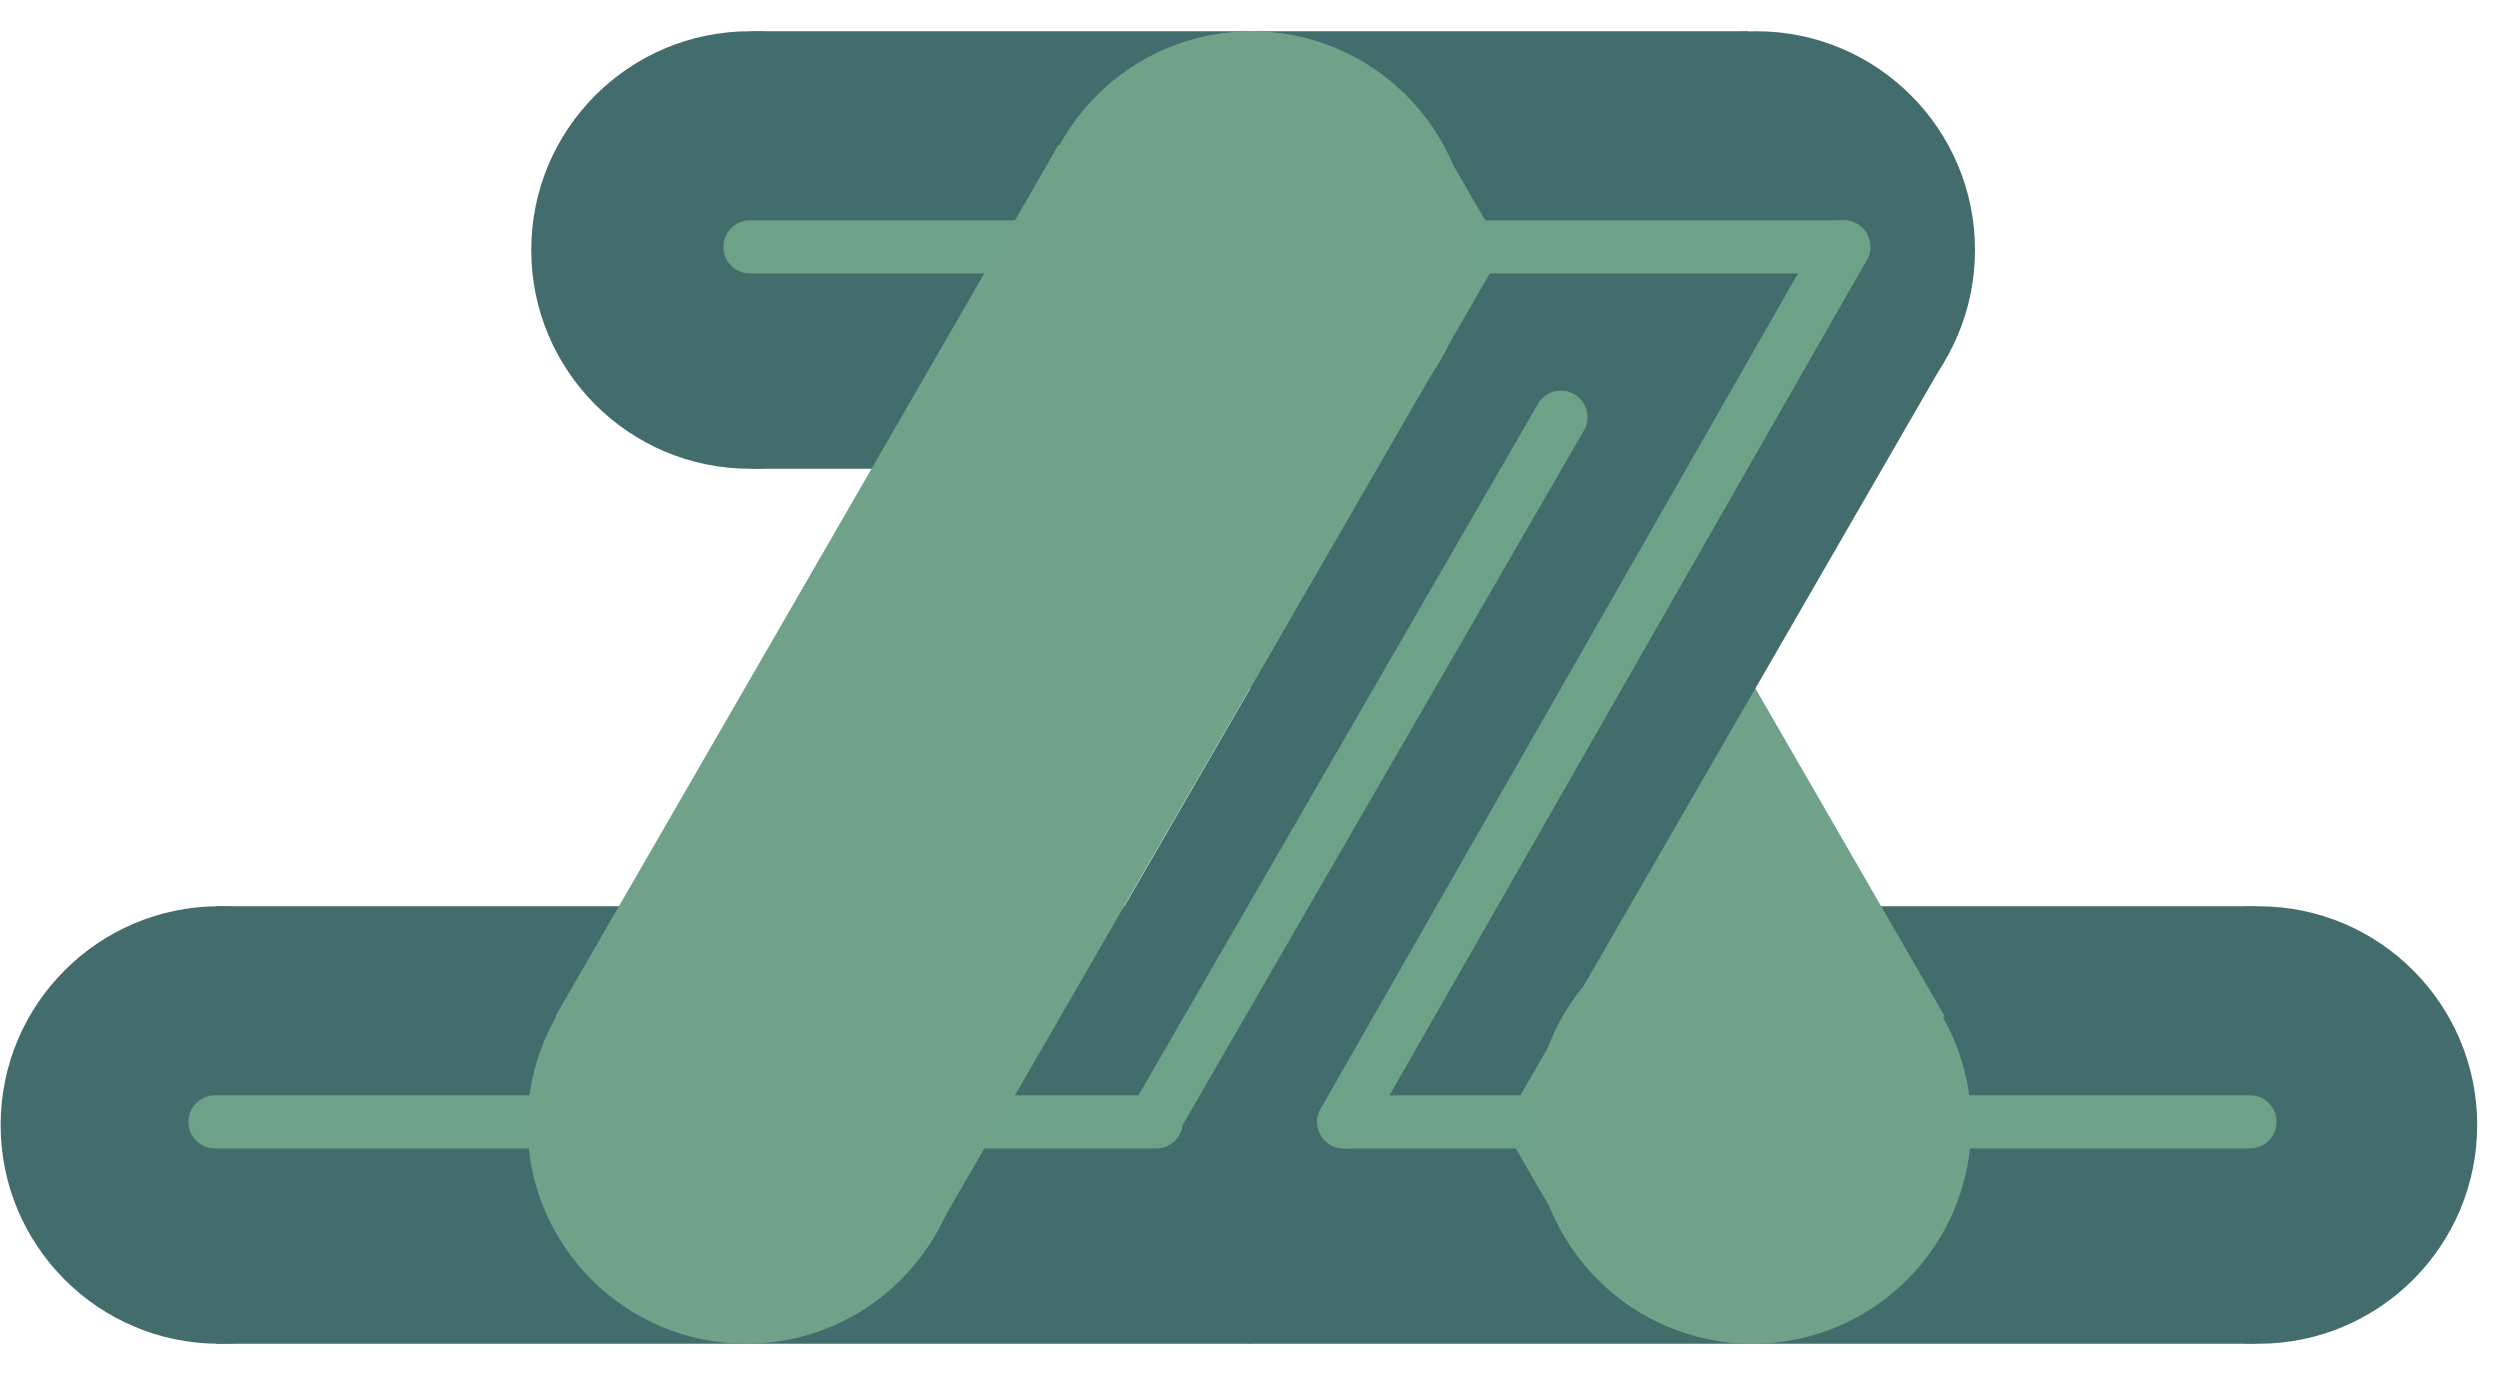
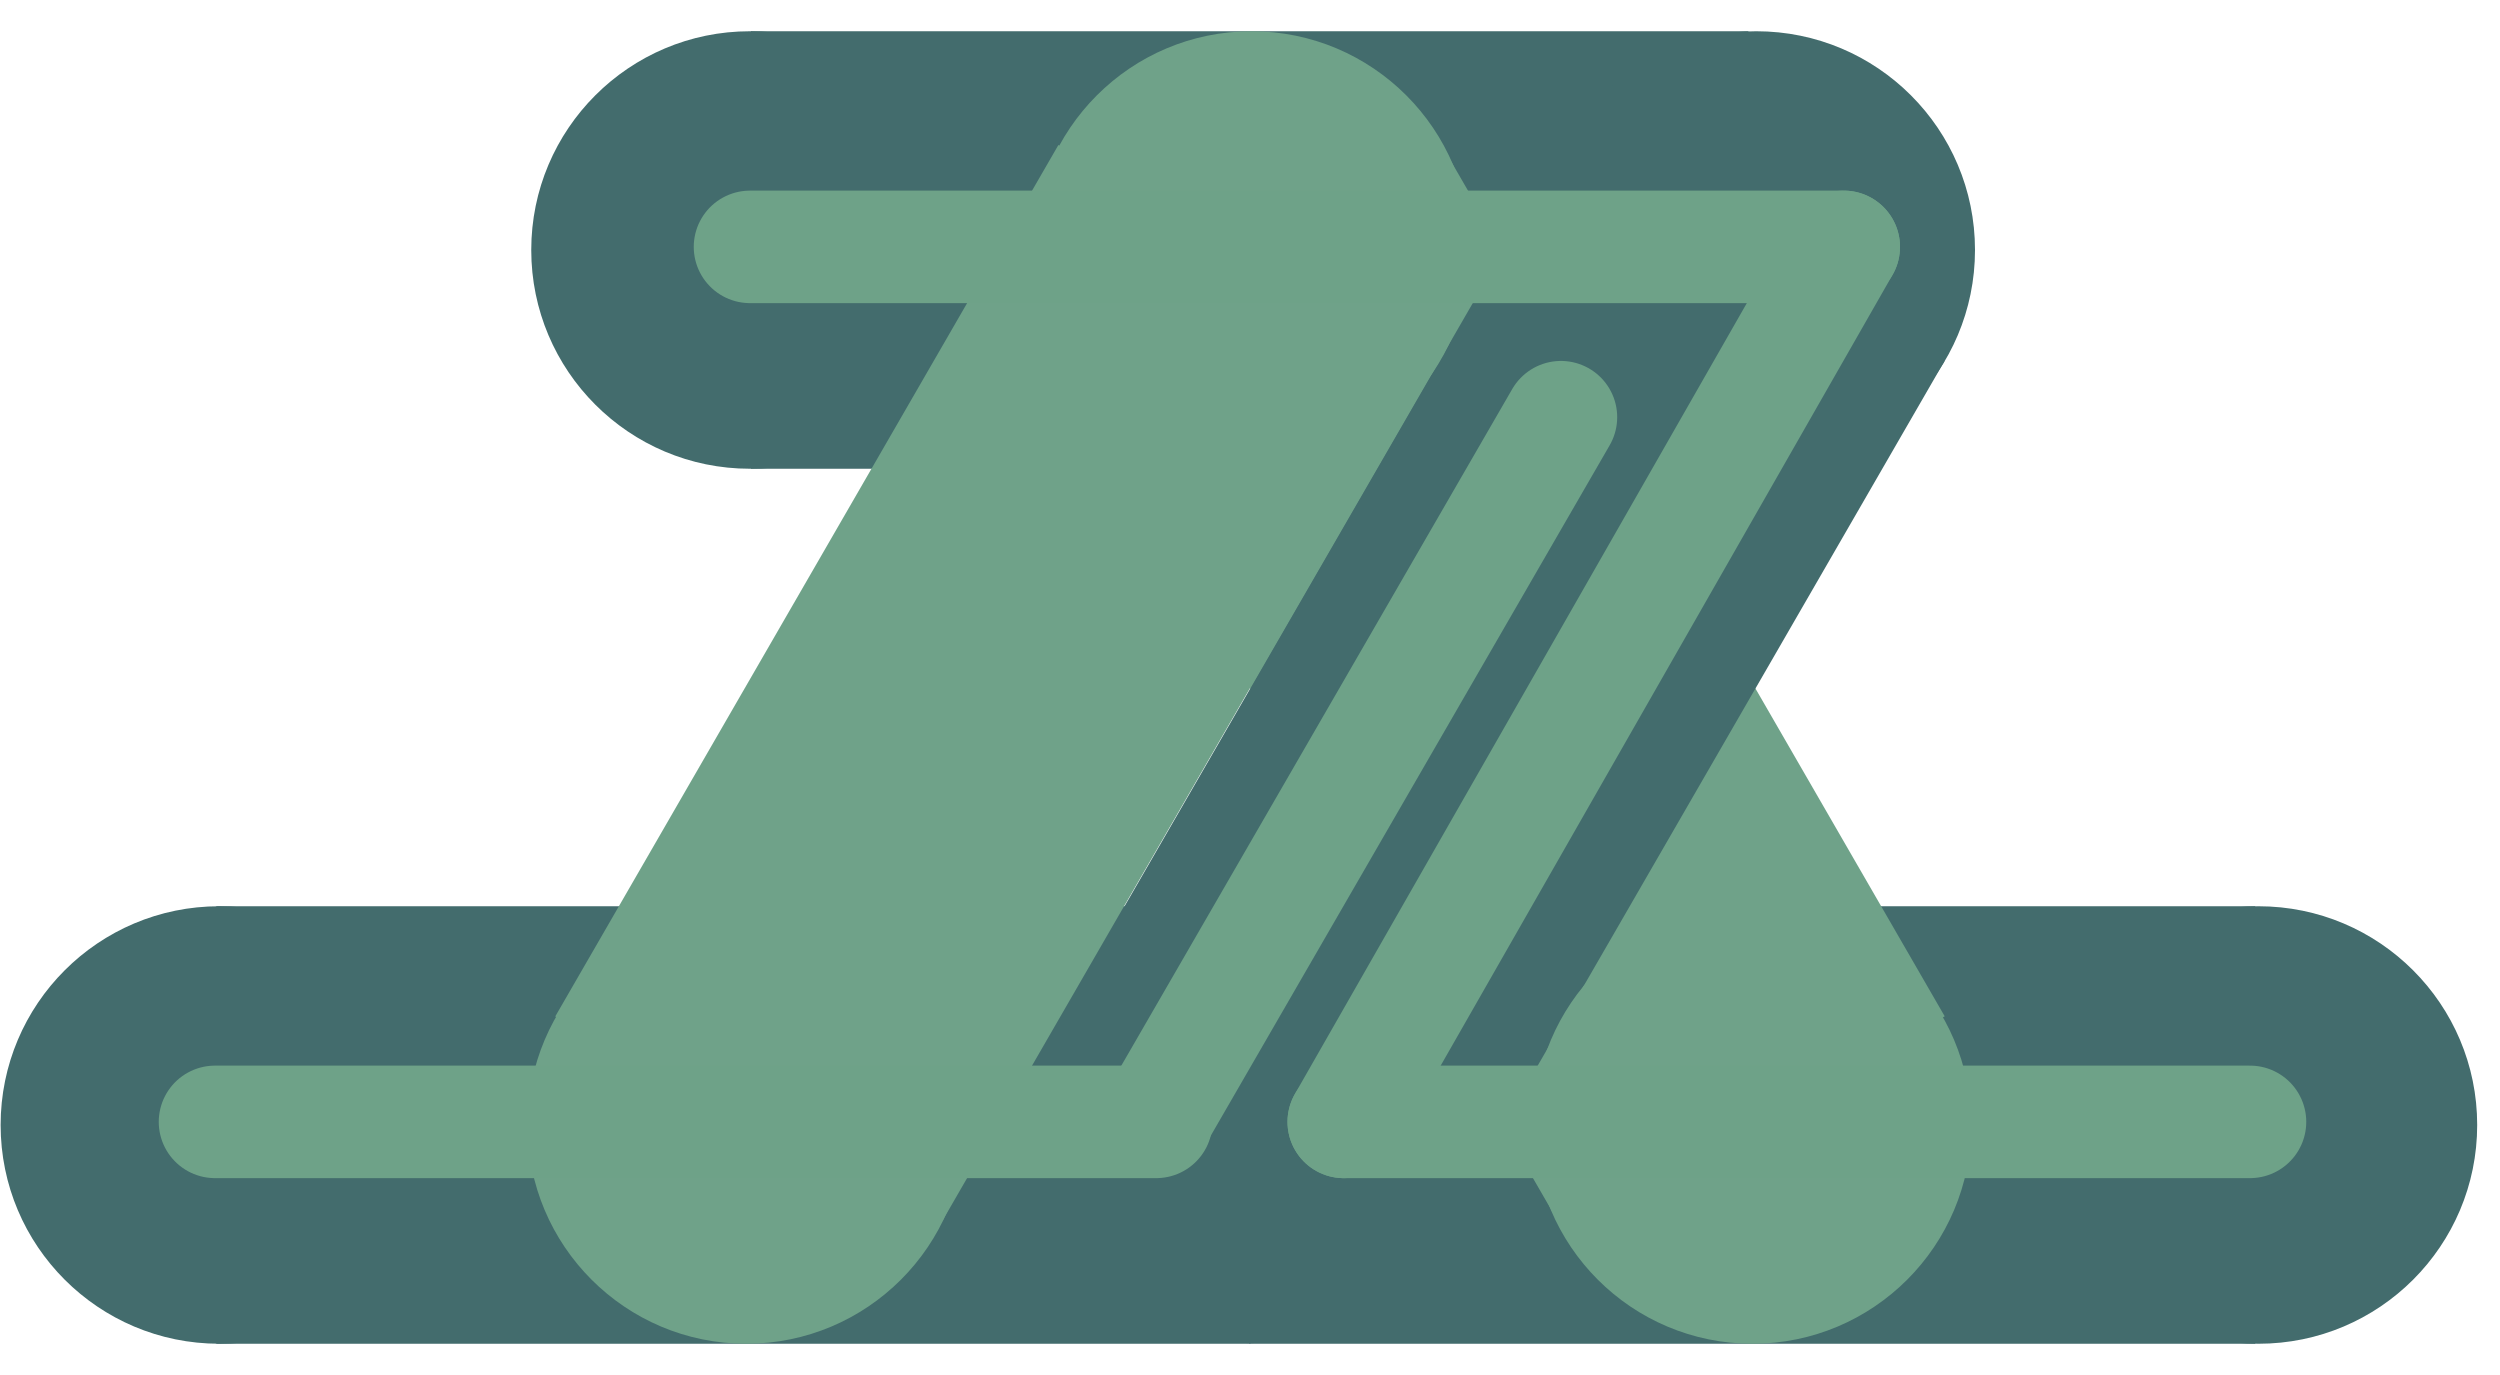
<svg xmlns="http://www.w3.org/2000/svg" version="1.1" id="Layer_1" x="0px" y="0px" viewBox="0 0 800 440" style="enable-background:new 0 0 800 440;" xml:space="preserve">
  <style type="text/css">
	.st0{fill:#436C6D;}
	.st1{fill:none;}
	.st2{fill:#6FA289;}
- 	.st3{fill:none;stroke:#6EA288;stroke-width:17;stroke-linecap:round;stroke-miterlimit:10;}
+ 	.st3{fill:none;stroke:#6EA288;stroke-width:36;stroke-linecap:round;stroke-miterlimit:10;}
</style>
  <g>
    <rect x="69.2" y="290" class="st0" width="330.9" height="140" />
    <line class="st1" x1="68.8" y1="360.2" x2="400.7" y2="360.2" />
    <line class="st1" x1="234.2" y1="290" x2="235.7" y2="430" />
  </g>
  <g>
    <rect x="399.8" y="290" class="st0" width="321.9" height="140" />
    <line class="st1" x1="399.5" y1="360.2" x2="722.2" y2="360.2" />
    <line class="st1" x1="560.4" y1="290" x2="561.8" y2="430" />
  </g>
  <g>
    <circle class="st0" cx="70.2" cy="360" r="70" />
    <g>
      <line class="st1" x1="69.9" y1="290" x2="69.9" y2="430" />
      <line class="st1" x1="0" y1="360.4" x2="140" y2="360.4" />
    </g>
  </g>
  <g>
    <circle class="st0" cx="722.7" cy="360" r="70" />
    <g>
      <line class="st1" x1="722.5" y1="290" x2="722.5" y2="430" />
      <line class="st1" x1="652.5" y1="360.4" x2="792.5" y2="360.4" />
    </g>
  </g>
  <circle class="st0" cx="400" cy="359.8" r="70" />
  <g>
    <rect x="240.3" y="10" class="st0" width="319.2" height="140" />
    <line class="st1" x1="240" y1="80.2" x2="560" y2="80.2" />
    <line class="st1" x1="399.5" y1="10" x2="400.9" y2="150" />
  </g>
  <g>
    <rect x="238.6" y="290" class="st1" width="322" height="140" />
    <line class="st1" x1="238.3" y1="360.2" x2="561.1" y2="360.2" />
    <line class="st1" x1="399.2" y1="290" x2="400.6" y2="430" />
  </g>
  <polygon class="st1" points="399.7,80.7 238.3,360.2 561.1,360.2 " />
  <g>
    <circle class="st0" cx="240" cy="80" r="70" />
    <g>
      <line class="st1" x1="239.9" y1="10" x2="239.9" y2="150" />
      <line class="st1" x1="170" y1="80.4" x2="310" y2="80.4" />
    </g>
  </g>
  <g>
    <line class="st1" x1="560.9" y1="10.3" x2="560.9" y2="150.3" />
    <line class="st1" x1="491" y1="80.7" x2="631" y2="80.7" />
  </g>
  <g>
    <line class="st1" x1="560.6" y1="290" x2="560.6" y2="430" />
    <line class="st1" x1="490.7" y1="360.4" x2="630.7" y2="360.4" />
  </g>
  <g>
    <circle class="st0" cx="562" cy="80" r="70" />
    <g>
      <line class="st1" x1="561.9" y1="10" x2="561.9" y2="150" />
      <line class="st1" x1="492" y1="80.4" x2="632" y2="80.4" />
    </g>
  </g>
  <g>
-     <rect x="411.2" y="59.8" transform="matrix(0.866 -0.5 0.5 0.866 -45.9287 270.1859)" class="st2" width="140" height="322" />
+     <rect x="411.2" y="59.8" transform="matrix(0.866 -0.5 0.5 0.866 -45.9314 270.1834)" class="st2" width="140" height="322" />
    <line class="st1" x1="400.4" y1="81.2" x2="561.8" y2="360.8" />
    <line class="st1" x1="541.7" y1="185.4" x2="421.1" y2="256.7" />
  </g>
  <g>
-     <rect x="320.1" y="150" transform="matrix(0.5 -0.866 0.866 0.5 50.0129 526.5963)" class="st0" width="322" height="140" />
+     <rect x="320.1" y="150" transform="matrix(0.5 -0.866 0.866 0.5 50.0434 526.6064)" class="st0" width="322" height="140" />
    <line class="st1" x1="400.6" y1="359.8" x2="562" y2="80.2" />
    <line class="st1" x1="420.3" y1="185.3" x2="542.2" y2="254.1" />
-   </g>
-   <line class="st3" x1="240" y1="79" x2="590" y2="79" />
-   <line class="st3" x1="68.8" y1="359" x2="370" y2="359" />
-   <line class="st3" x1="430" y1="359" x2="720" y2="359" />
-   <line class="st3" x1="430" y1="359" x2="590" y2="79" />
-   <g>
-     <line class="st1" x1="240.2" y1="79.2" x2="590.2" y2="79.2" />
-     <line class="st1" x1="69" y1="359.2" x2="370.2" y2="359.2" />
-     <line class="st1" x1="430.2" y1="359.2" x2="720.2" y2="359.2" />
-     <line class="st1" x1="370.2" y1="359.2" x2="530.2" y2="79.2" />
-     <line class="st1" x1="430.2" y1="359.2" x2="590.2" y2="79.2" />
  </g>
  <g>
    <circle class="st2" cx="400.5" cy="80" r="70" />
    <g>
      <line class="st1" x1="400.2" y1="10" x2="400.2" y2="150" />
      <line class="st1" x1="330.3" y1="80.4" x2="470.3" y2="80.4" />
    </g>
  </g>
  <g>
    <circle class="st2" cx="238.8" cy="360" r="70" />
    <g>
      <line class="st1" x1="238.5" y1="290" x2="238.5" y2="430" />
      <line class="st1" x1="168.6" y1="360.4" x2="308.6" y2="360.4" />
    </g>
  </g>
  <circle class="st2" cx="560.8" cy="360" r="70" />
  <g>
-     <rect x="157.8" y="150.8" transform="matrix(0.5 -0.866 0.866 0.5 -31.7784 386.4922)" class="st2" width="322" height="140" />
+     <rect x="157.8" y="150.8" transform="matrix(0.5 -0.866 0.866 0.5 -31.8132 386.5199)" class="st2" width="322" height="140" />
    <line class="st1" x1="238.3" y1="360.6" x2="399.7" y2="81" />
    <line class="st1" x1="258" y1="186.1" x2="379.9" y2="254.9" />
  </g>
-   <line class="st3" x1="369.5" y1="358.5" x2="499.5" y2="133.5" />
+   <g>
+     <line class="st3" x1="240" y1="79" x2="590" y2="79" />
+     <line class="st3" x1="68.8" y1="359" x2="370" y2="359" />
+     <line class="st3" x1="430" y1="359" x2="720" y2="359" />
+     <line class="st3" x1="430" y1="359" x2="590" y2="79" />
+     <line class="st3" x1="369.5" y1="358.5" x2="499.5" y2="133.5" />
+   </g>
</svg>
